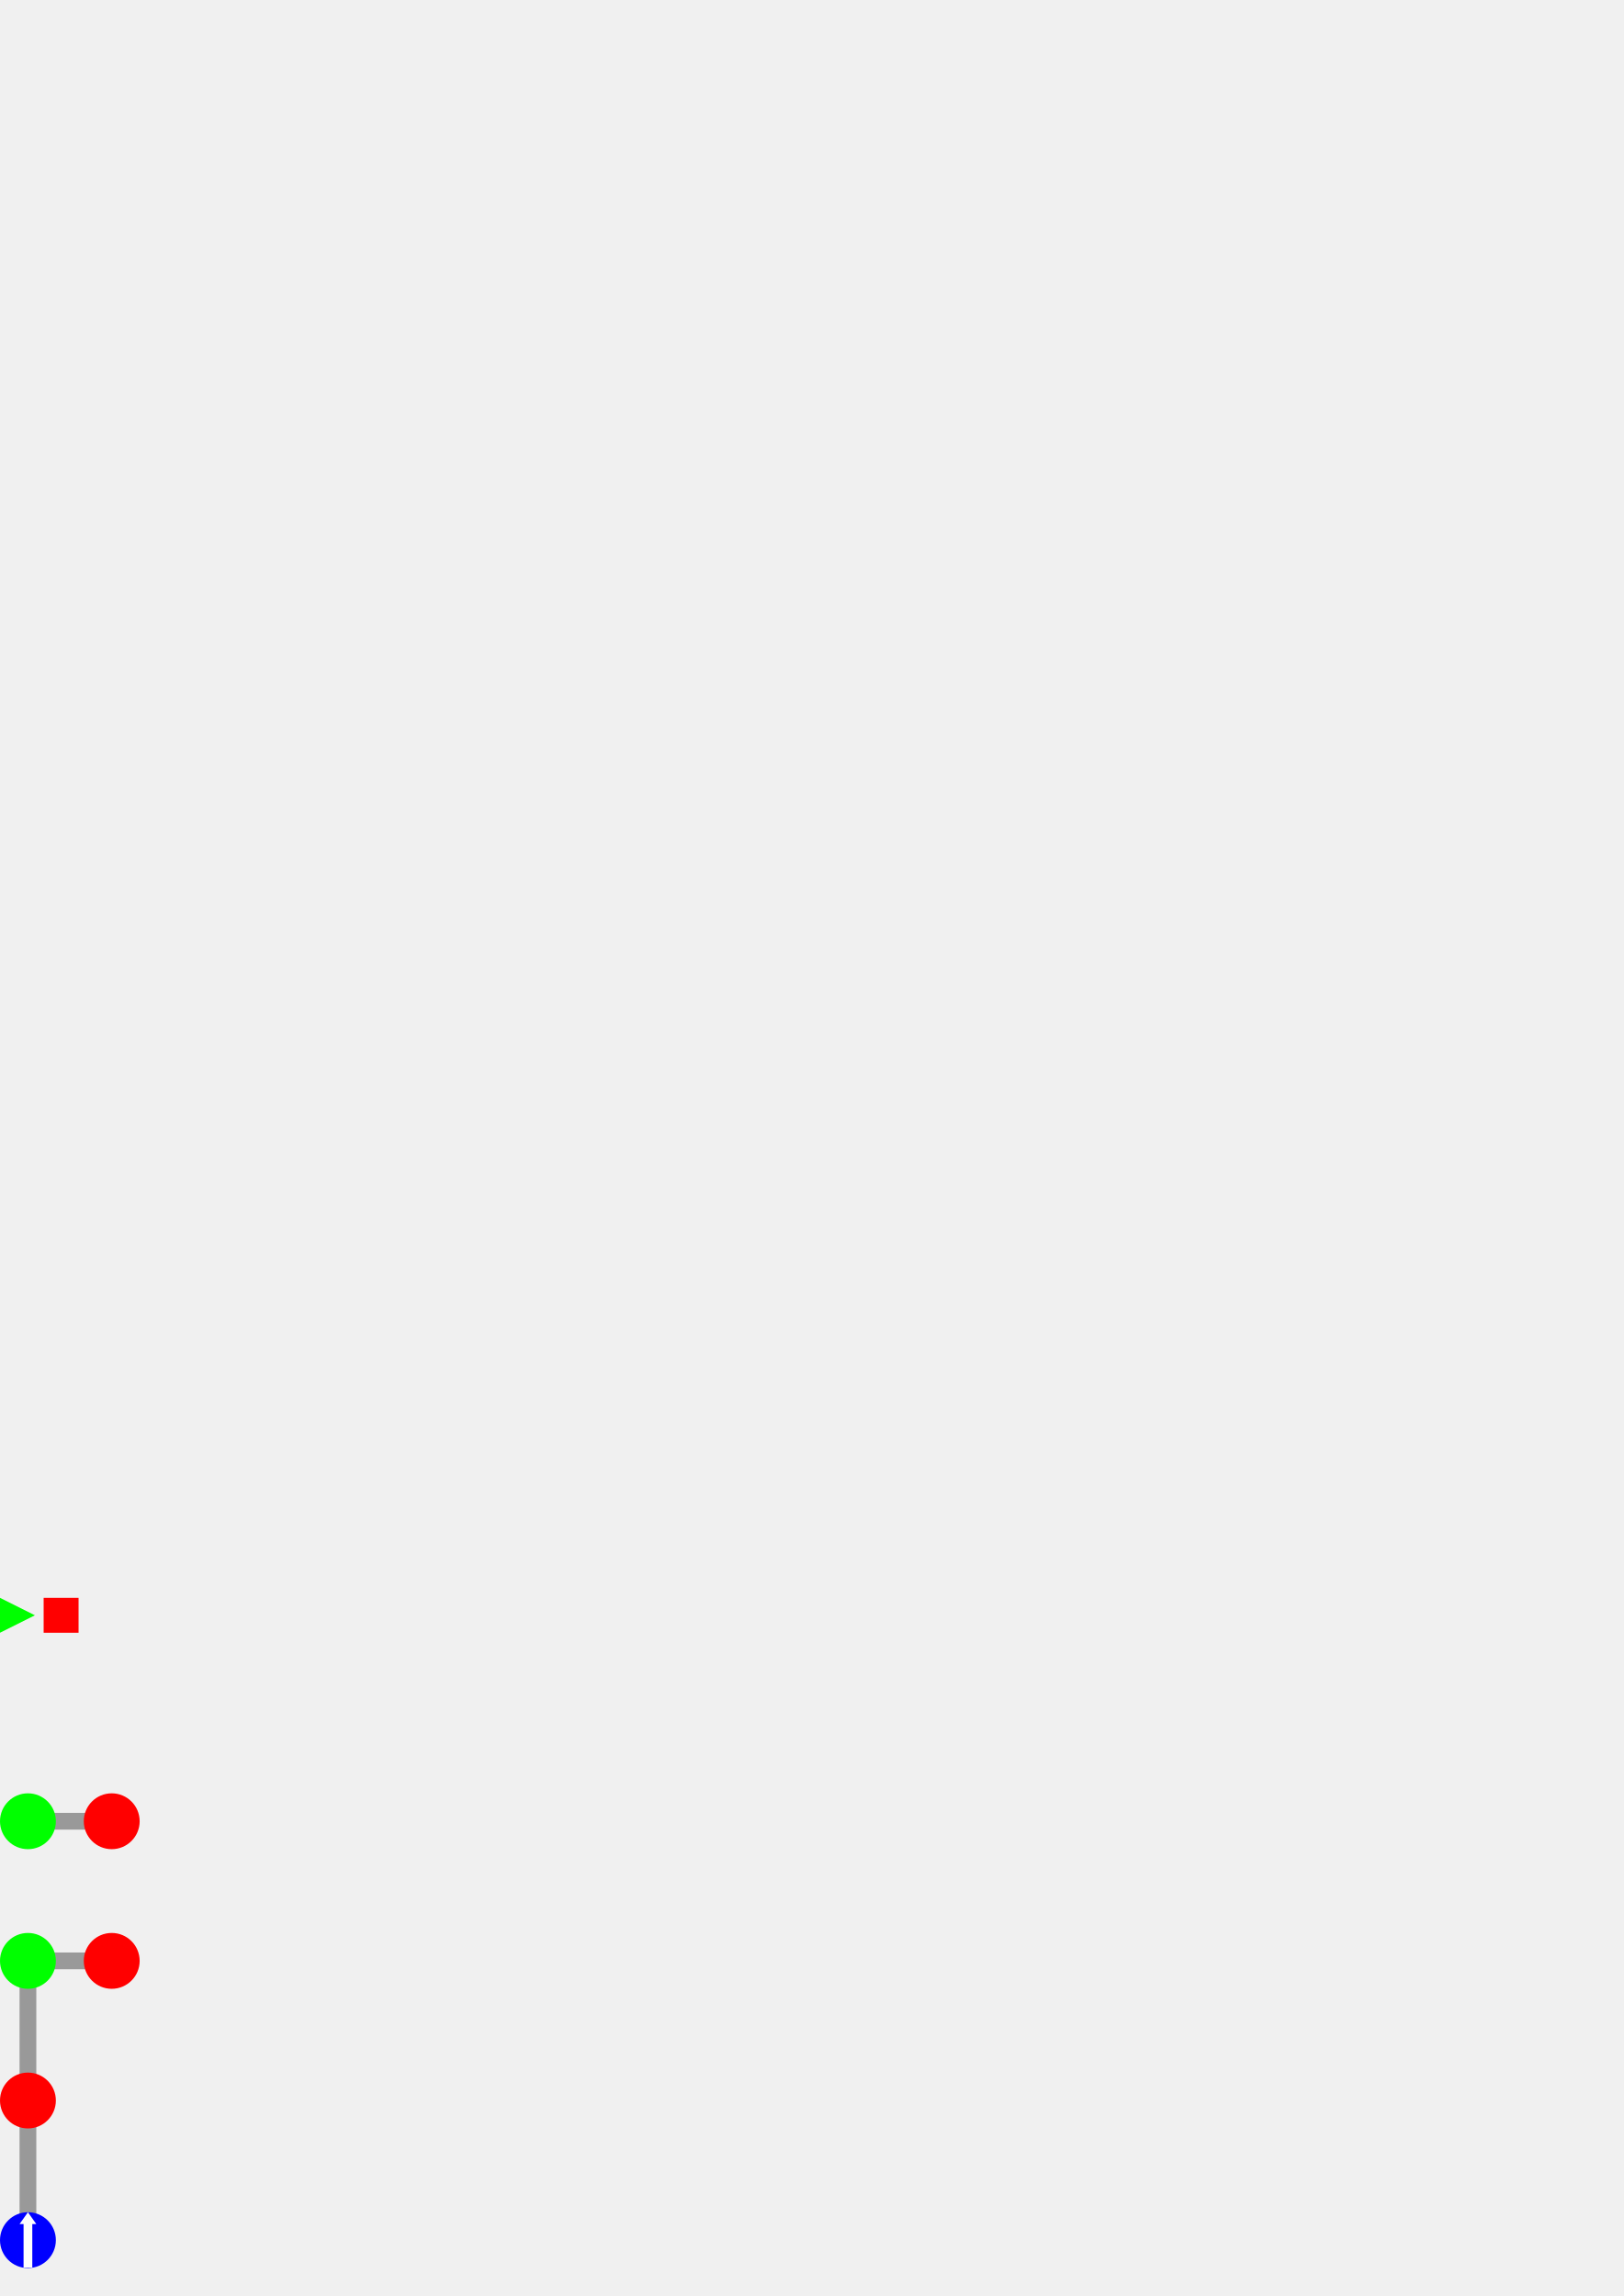
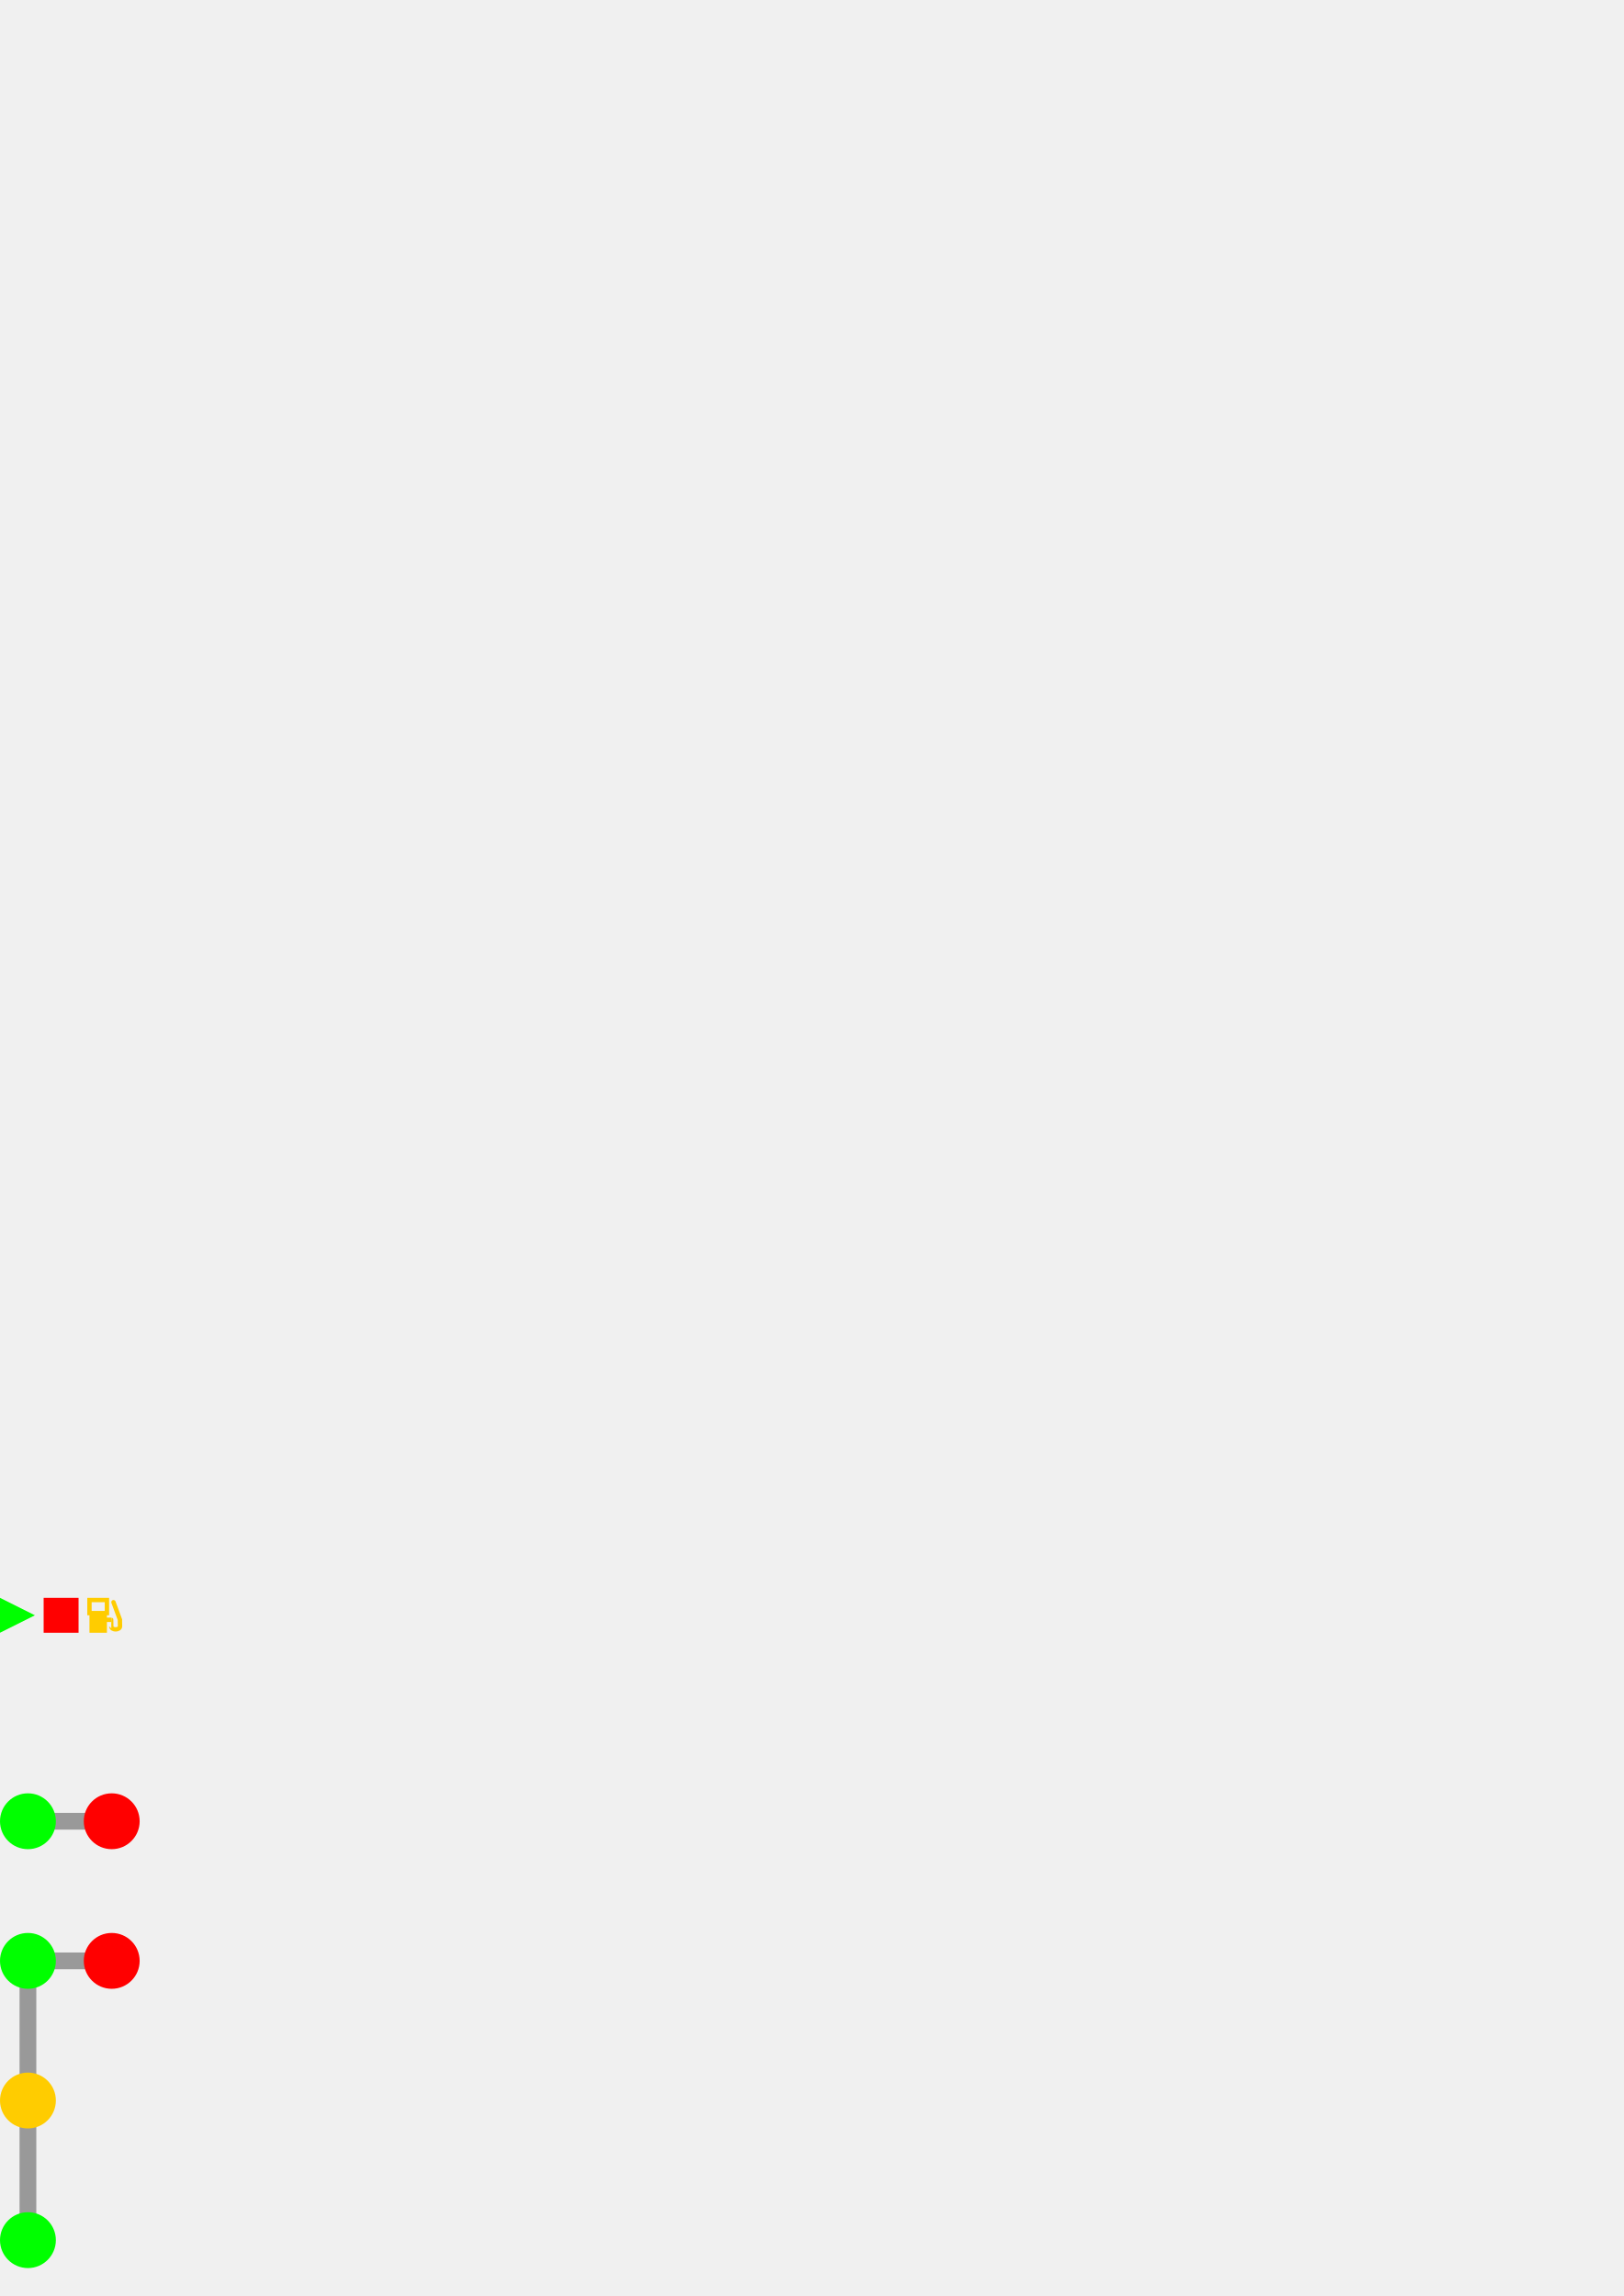
<svg xmlns="http://www.w3.org/2000/svg" width="744.094" height="1052.362" id="svg2" version="1.1">
  <defs id="defs4">
+     <marker orient="auto" refY="0.0" refX="0.0" id="Arrow1Mstart" style="overflow:visible">
+       <path id="path3979" d="M 0.0,0.0 L 5.0,-5.0 L -12.5,0.0 L 5.0,5.0 L 0.0,0.0 z " style="fill-rule:evenodd;stroke:#000000;stroke-width:1.0pt" transform="scale(0.4) translate(10,0)" />
+     </marker>
    <marker orient="auto" refY="0.0" refX="0.0" id="TriangleOutS" style="overflow:visible">
      <path id="path3911" d="M 5.77,0.0 L -2.88,5.0 L -2.88,-5.0 L 5.77,0.0 z " style="fill-rule:evenodd;stroke:#000000;stroke-width:1.0pt" transform="scale(0.2)" />
    </marker>
    <marker orient="auto" refY="0.0" refX="0.0" id="Arrow2Mend" style="overflow:visible;">
      <path id="path3790" style="fill-rule:evenodd;stroke-width:0.625;stroke-linejoin:round;" d="M 8.719,4.034 L -2.207,0.016 L 8.719,-4.002 C 6.973,-1.63 6.983,1.616 8.719,4.034 z " transform="scale(0.6) rotate(180) translate(0,0)" />
    </marker>
    <marker orient="auto" refY="0.0" refX="0.0" id="Arrow1Send" style="overflow:visible;">
      <path id="path3778" d="M 0.0,0.0 L 5.0,-5.0 L -12.5,0.0 L 5.0,5.0 L 0.0,0.0 z " style="fill-rule:evenodd;stroke:#000000;stroke-width:1.0pt;" transform="scale(0.2) rotate(180) translate(6,0)" />
    </marker>
    <marker orient="auto" refY="0.0" refX="0.0" id="Arrow2Lstart" style="overflow:visible">
      <path id="path3781" style="fill-rule:evenodd;stroke-width:0.625;stroke-linejoin:round" d="M 8.719,4.034 L -2.207,0.016 L 8.719,-4.002 C 6.973,-1.63 6.983,1.616 8.719,4.034 z " transform="scale(1.1) translate(1,0)" />
    </marker>
    <marker orient="auto" refY="0.0" refX="0.0" id="Arrow2Lend" style="overflow:visible;">
      <path id="path3784" style="fill-rule:evenodd;stroke-width:0.625;stroke-linejoin:round;" d="M 8.719,4.034 L -2.207,0.016 L 8.719,-4.002 C 6.973,-1.63 6.983,1.616 8.719,4.034 z " transform="scale(1.1) rotate(180) translate(1,0)" />
    </marker>
  </defs>
  <g id="layer2" style="display:none">
    <rect style="fill:#000000;fill-opacity:1;stroke:none" id="rect4291" width="64" height="320" x="0" y="732.362" ry="0" />
  </g>
  <g id="layer1">
    <path style="fill:none;stroke:#999999;stroke-width:7.68;stroke-linecap:butt;stroke-linejoin:miter;stroke-miterlimit:4;stroke-opacity:1;stroke-dasharray:none" d="M 12.8,1026.762 L 12.8,898.762 L 51.2,898.762 L 51.2,898.762" id="path2989" />
-     <path style="fill:#0000ff;fill-opacity:1;stroke:none" id="path4203" d="M 10,1017.362 A 5,5 0 1 1 0,1017.362 A 5,5 0 1 1 10,1017.362 z" transform="matrix(2.56,0,0,2.56,0,-1577.685)" />
-     <path style="fill:#ff0000;fill-opacity:1;stroke:none" id="path4211" d="M 10,992.362 A 5,5 0 1 1 0,992.362 A 5,5 0 1 1 10,992.362 z" transform="matrix(2.56,0,0,2.56,0,-1577.685)" />
+     <path style="fill:#ffcc00;fill-opacity:1;stroke:none" id="path4211" d="M 10,992.362 A 5,5 0 1 1 0,992.362 A 5,5 0 1 1 10,992.362 z" transform="matrix(2.56,0,0,2.56,0,-1577.685)" />
    <path style="fill:#00ff00;fill-opacity:1;stroke:none" id="path4213" d="M 10,967.362 A 5,5 0 1 1 0,967.362 A 5,5 0 1 1 10,967.362 z" transform="matrix(2.56,0,0,2.56,0,-1577.685)" />
    <path style="fill:#ff0000;fill-opacity:1;stroke:none" id="path4215" d="M 25,967.362 A 5,5 0 1 1 15,967.362 A 5,5 0 1 1 25,967.362 z" transform="matrix(2.56,0,0,2.56,0,-1577.685)" />
    <path style="fill:none;stroke:#999999;stroke-width:7.68;stroke-linecap:butt;stroke-linejoin:miter;stroke-miterlimit:4;stroke-opacity:1;stroke-dasharray:none" d="M 12.8,834.762 L 51.2,834.762 L 51.2,834.762" id="path2989-1" />
    <path transform="matrix(2.56,0,0,2.56,0,-1641.685)" style="fill:#00ff00;fill-opacity:1;stroke:none" id="path4213-7" d="M 10,967.362 A 5,5 0 1 1 0,967.362 A 5,5 0 1 1 10,967.362 z" />
    <path style="fill:#ff0000;fill-opacity:1;stroke:none" id="path4215-4" d="M 25,967.362 A 5,5 0 1 1 15,967.362 A 5,5 0 1 1 25,967.362 z" transform="matrix(2.56,0,0,2.56,0,-1641.685)" />
    <path style="fill:#00ff00;stroke:none;stroke-width:1px;stroke-linecap:butt;stroke-linejoin:miter;stroke-opacity:1" d="M 0,732.362 L 0,748.362 L 16,740.362 z" id="path4309" />
    <rect style="fill:#ff0000;fill-opacity:1;stroke:none" id="rect4311" width="16" height="16" x="20" y="732.362" />
-     <path style="fill:none;stroke:#ffffff;stroke-width:4;stroke-linecap:butt;stroke-linejoin:miter;stroke-miterlimit:4;stroke-opacity:1;stroke-dasharray:none;marker-start:none;marker-mid:none;marker-end:none" d="M 12.8,1039.362 L 12.8,1017.362" id="path4345" />
-     <path style="fill:#ffffff;stroke:none" d="M 12.8,1013.962 L 8.96,1019.393 L 16.636,1019.393 z" id="path6781" />
+     <path style="fill:#00ff00;fill-opacity:1;stroke:none" id="path4213-1" d="M 10,967.362 A 5,5 0 1 1 0,967.362 A 5,5 0 1 1 10,967.362 z" transform="matrix(2.56,0,0,2.56,1e-6,-1449.685)" />
+     <path style="fill:none;stroke:#ffcc00;stroke-width:2;stroke-linecap:round;stroke-linejoin:round;stroke-miterlimit:4;stroke-opacity:1;stroke-dasharray:none;marker-end:none" d="M 48.979,742.433 L 50.979,742.433 C 50.979,742.433 51,742.433 51,745.362 C 51,747.362 55.068,747.243 55,745.362 C 54.89,742.316 54.979,742.433 54.979,742.433 L 52,734.362" id="path3163" />
+     <path style="fill:none;stroke:#ffcc00;stroke-width:2;stroke-linecap:butt;stroke-linejoin:miter;stroke-miterlimit:4;stroke-opacity:1;stroke-dasharray:none" d="M 41,733.362 L 41,739.362 L 49,739.362 L 49,733.362 z" id="path3965" />
+     <rect style="fill:#ffcc00;stroke:#ffcc00;stroke-width:2;stroke-miterlimit:4;stroke-dasharray:none" id="rect3967" width="6" height="7" x="42" y="740.362" />
  </g>
</svg>
